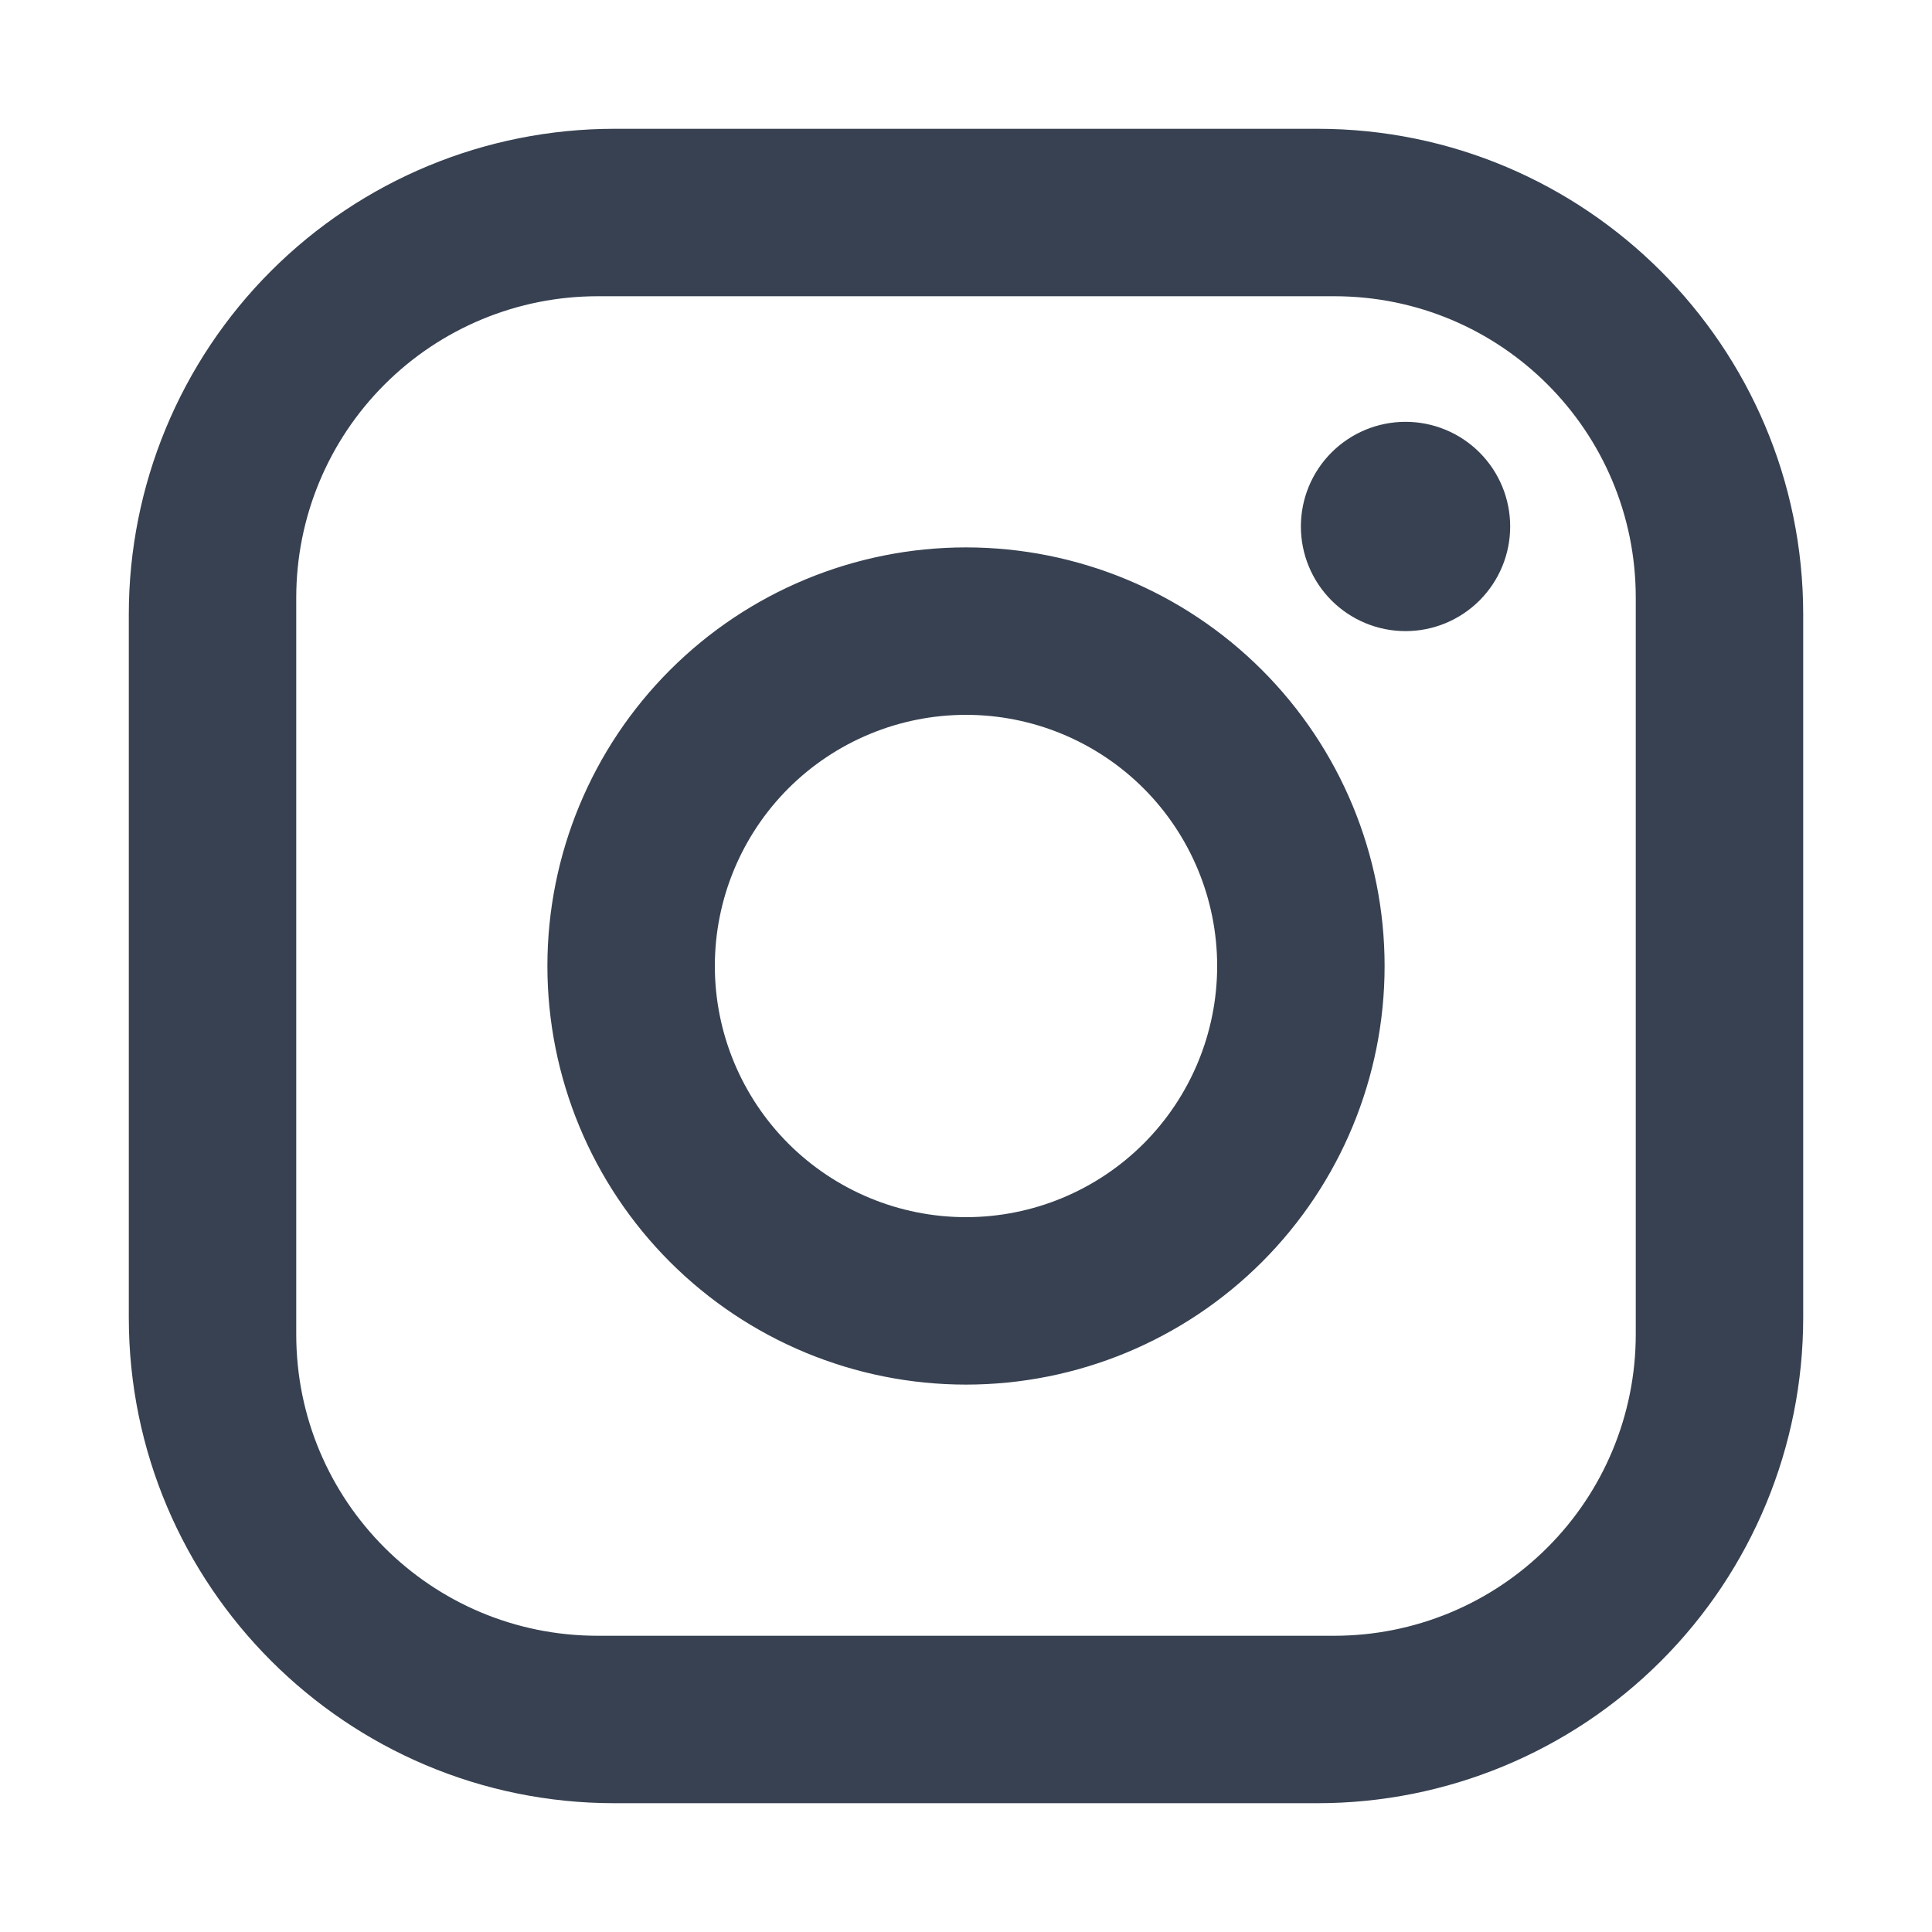
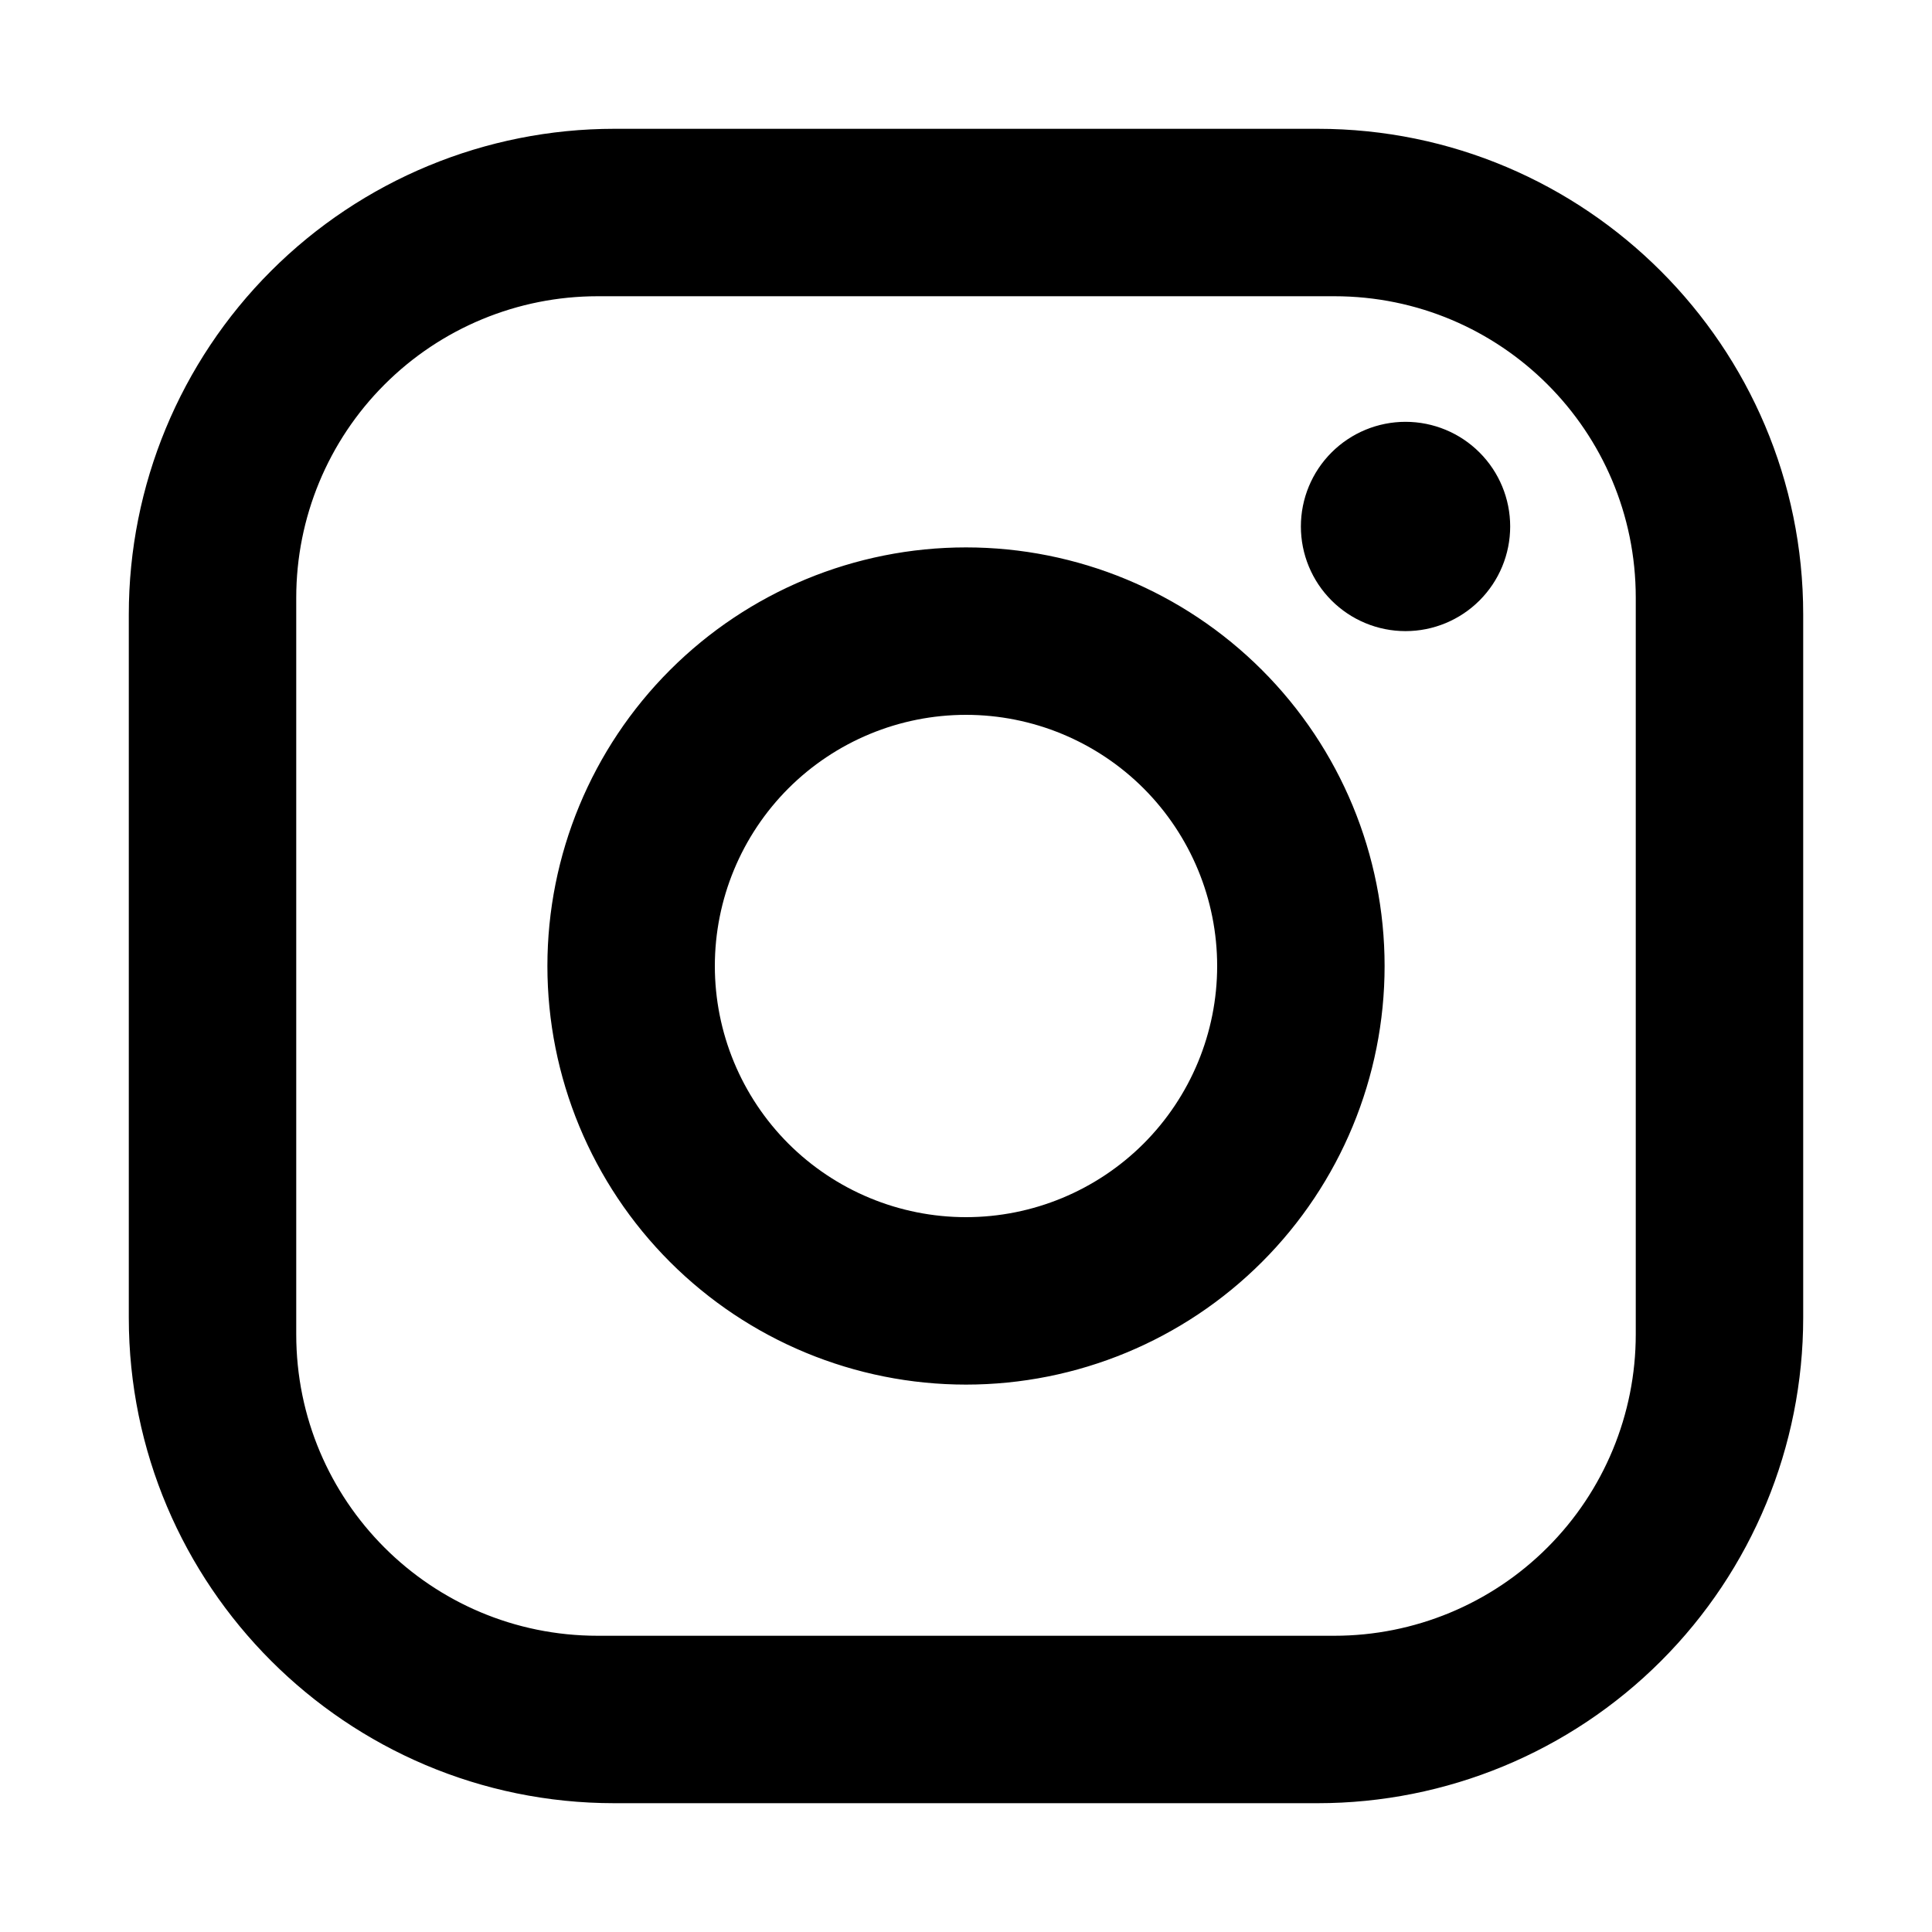
<svg xmlns="http://www.w3.org/2000/svg" width="30" height="30" viewBox="0 0 30 30" fill="none">
-   <path d="M9.54 2H20.46C24.62 2 28 5.38 28 9.54V20.46C28 22.46 27.206 24.378 25.792 25.792C24.378 27.206 22.46 28 20.46 28H9.54C5.38 28 2 24.62 2 20.46V9.54C2 7.54 2.794 5.622 4.208 4.208C5.622 2.794 7.54 2 9.54 2ZM9.28 4.6C8.039 4.6 6.848 5.093 5.971 5.971C5.093 6.848 4.6 8.039 4.6 9.28V20.72C4.6 23.307 6.693 25.4 9.28 25.4H20.72C21.961 25.4 23.152 24.907 24.029 24.029C24.907 23.152 25.4 21.961 25.4 20.72V9.28C25.4 6.693 23.307 4.6 20.72 4.6H9.28ZM21.825 6.55C22.256 6.55 22.669 6.721 22.974 7.026C23.279 7.331 23.45 7.744 23.45 8.175C23.45 8.606 23.279 9.019 22.974 9.324C22.669 9.629 22.256 9.8 21.825 9.8C21.394 9.8 20.981 9.629 20.676 9.324C20.371 9.019 20.2 8.606 20.2 8.175C20.2 7.744 20.371 7.331 20.676 7.026C20.981 6.721 21.394 6.55 21.825 6.55ZM15 8.5C16.724 8.5 18.377 9.185 19.596 10.404C20.815 11.623 21.5 13.276 21.5 15C21.5 16.724 20.815 18.377 19.596 19.596C18.377 20.815 16.724 21.5 15 21.5C13.276 21.5 11.623 20.815 10.404 19.596C9.185 18.377 8.5 16.724 8.5 15C8.5 13.276 9.185 11.623 10.404 10.404C11.623 9.185 13.276 8.5 15 8.5ZM15 11.1C13.966 11.1 12.974 11.511 12.242 12.242C11.511 12.974 11.1 13.966 11.1 15C11.1 16.034 11.511 17.026 12.242 17.758C12.974 18.489 13.966 18.9 15 18.9C16.034 18.9 17.026 18.489 17.758 17.758C18.489 17.026 18.9 16.034 18.9 15C18.9 13.966 18.489 12.974 17.758 12.242C17.026 11.511 16.034 11.1 15 11.1Z" fill="#374151" />
+   <path d="M9.54 2H20.46C24.62 2 28 5.38 28 9.54V20.46C28 22.46 27.206 24.378 25.792 25.792C24.378 27.206 22.46 28 20.46 28H9.54C5.38 28 2 24.62 2 20.46V9.54C2 7.54 2.794 5.622 4.208 4.208C5.622 2.794 7.54 2 9.54 2ZM9.28 4.6C8.039 4.6 6.848 5.093 5.971 5.971C5.093 6.848 4.6 8.039 4.6 9.28V20.72C4.6 23.307 6.693 25.4 9.28 25.4H20.72C21.961 25.4 23.152 24.907 24.029 24.029C24.907 23.152 25.4 21.961 25.4 20.72V9.28C25.4 6.693 23.307 4.6 20.72 4.6H9.28ZM21.825 6.55C22.256 6.55 22.669 6.721 22.974 7.026C23.279 7.331 23.45 7.744 23.45 8.175C23.45 8.606 23.279 9.019 22.974 9.324C22.669 9.629 22.256 9.8 21.825 9.8C21.394 9.8 20.981 9.629 20.676 9.324C20.371 9.019 20.2 8.606 20.2 8.175C20.2 7.744 20.371 7.331 20.676 7.026C20.981 6.721 21.394 6.55 21.825 6.55ZM15 8.5C16.724 8.5 18.377 9.185 19.596 10.404C20.815 11.623 21.5 13.276 21.5 15C21.5 16.724 20.815 18.377 19.596 19.596C18.377 20.815 16.724 21.5 15 21.5C13.276 21.5 11.623 20.815 10.404 19.596C9.185 18.377 8.5 16.724 8.5 15C8.5 13.276 9.185 11.623 10.404 10.404C11.623 9.185 13.276 8.5 15 8.5ZM15 11.1C13.966 11.1 12.974 11.511 12.242 12.242C11.511 12.974 11.1 13.966 11.1 15C11.1 16.034 11.511 17.026 12.242 17.758C12.974 18.489 13.966 18.9 15 18.9C16.034 18.9 17.026 18.489 17.758 17.758C18.489 17.026 18.9 16.034 18.9 15C18.9 13.966 18.489 12.974 17.758 12.242C17.026 11.511 16.034 11.1 15 11.1Z" fill="currentColor" />
</svg>
